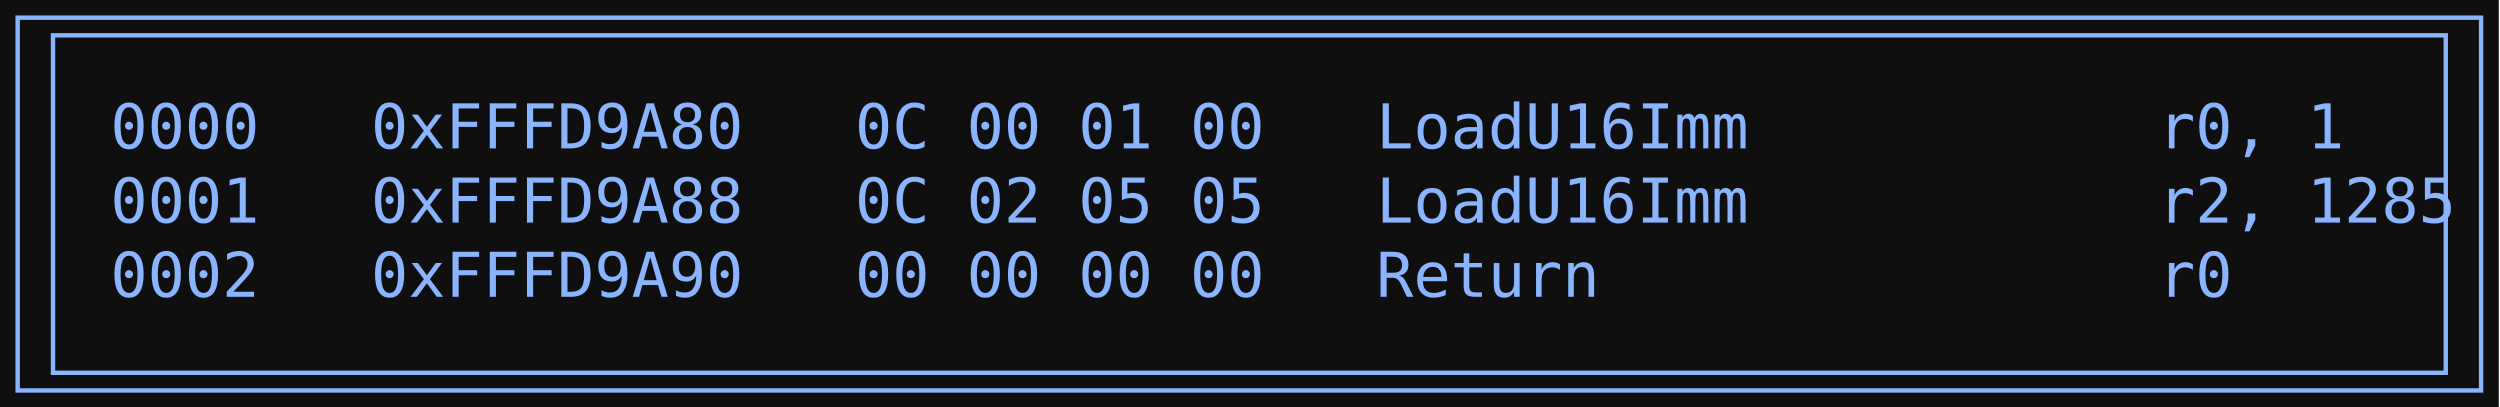
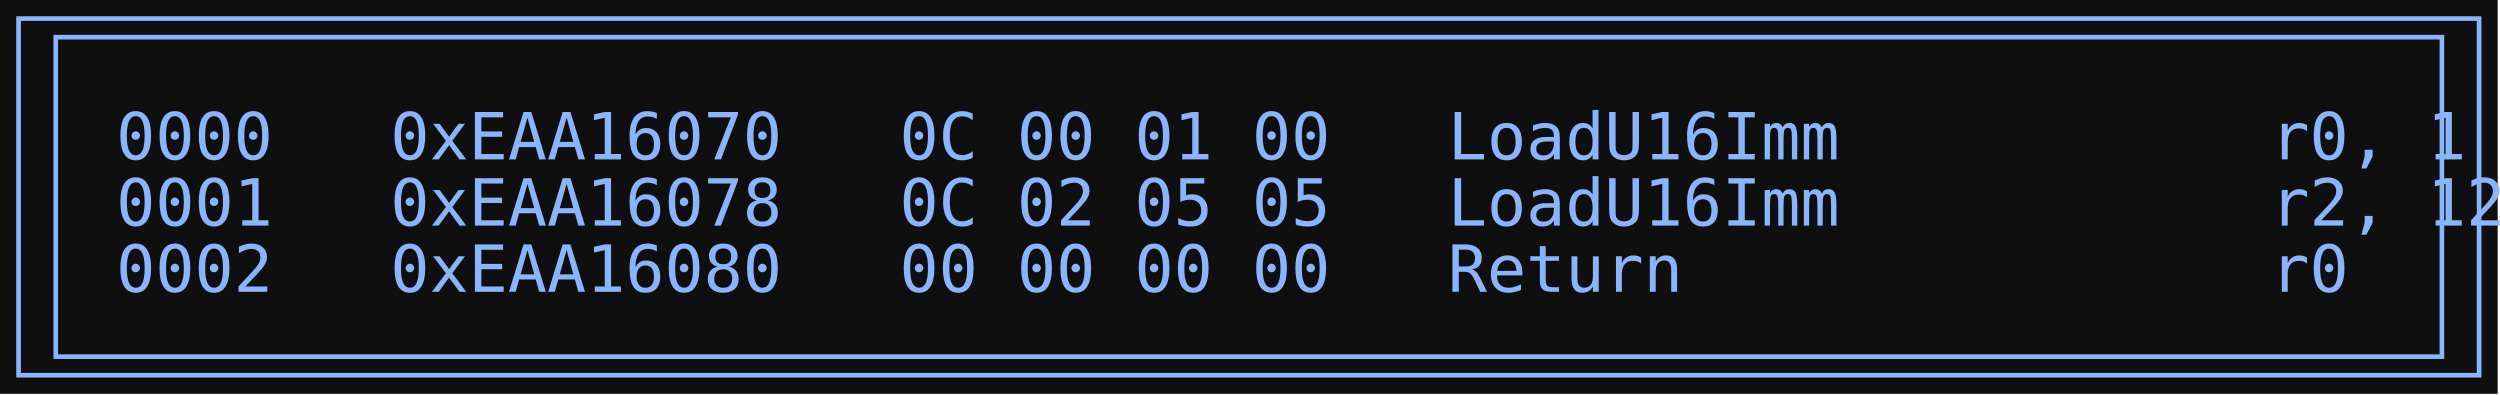
- <svg xmlns="http://www.w3.org/2000/svg" width="566pt" height="92pt" viewBox="0.00 0.00 566.00 92.00">
-   <g id="graph0" class="graph" transform="scale(1 1) rotate(0) translate(4 88.4)">
-     <polygon fill="#0f0f0f" stroke="none" points="-4,4 -4,-88.4 561.72,-88.4 561.72,4 -4,4" />
+ <svg xmlns="http://www.w3.org/2000/svg" width="538pt" height="85pt" viewBox="0.00 0.00 538.00 85.00">
+   <g id="graph0" class="graph" transform="scale(1 1) rotate(0) translate(4 80.75)">
+     <polygon fill="#0f0f0f" stroke="none" points="-4,4 -4,-80.75 533.5,-80.75 533.5,4 -4,4" />
    <g id="node1" class="node">
-       <polygon fill="none" stroke="#8ab4fe" points="557.72,-84.4 0,-84.4 0,0 557.72,0 557.72,-84.4" />
-       <polygon fill="none" stroke="#8ab4fe" points="8,-4 8,-80.4 549.72,-80.4 549.72,-4 8,-4" />
-       <text xml:space="preserve" text-anchor="start" x="21" y="-54.8" font-family="Consolas" font-size="14.00" fill="#8ab4fe">0000   0xFFFD9A80   0C 00 01 00   LoadU16Imm           r0, 1  </text>
-       <text xml:space="preserve" text-anchor="start" x="21" y="-38" font-family="Consolas" font-size="14.00" fill="#8ab4fe">0001   0xFFFD9A88   0C 02 05 05   LoadU16Imm           r2, 1285  </text>
-       <text xml:space="preserve" text-anchor="start" x="21" y="-21.2" font-family="Consolas" font-size="14.00" fill="#8ab4fe">0002   0xFFFD9A90   00 00 00 00   Return               r0  </text>
+       <polygon fill="none" stroke="#8ab4fe" points="529.5,-76.75 0,-76.75 0,0 529.5,0 529.5,-76.75" />
+       <polygon fill="none" stroke="#8ab4fe" points="8,-4 8,-72.75 521.5,-72.75 521.5,-4 8,-4" />
+       <text xml:space="preserve" text-anchor="start" x="21" y="-46.45" font-family="Consolas" font-size="14.00" fill="#8ab4fe">0000   0xEAA16070   0C 00 01 00   LoadU16Imm           r0, 1  </text>
+       <text xml:space="preserve" text-anchor="start" x="21" y="-32.2" font-family="Consolas" font-size="14.00" fill="#8ab4fe">0001   0xEAA16078   0C 02 05 05   LoadU16Imm           r2, 1285  </text>
+       <text xml:space="preserve" text-anchor="start" x="21" y="-17.95" font-family="Consolas" font-size="14.00" fill="#8ab4fe">0002   0xEAA16080   00 00 00 00   Return               r0  </text>
    </g>
  </g>
</svg>
